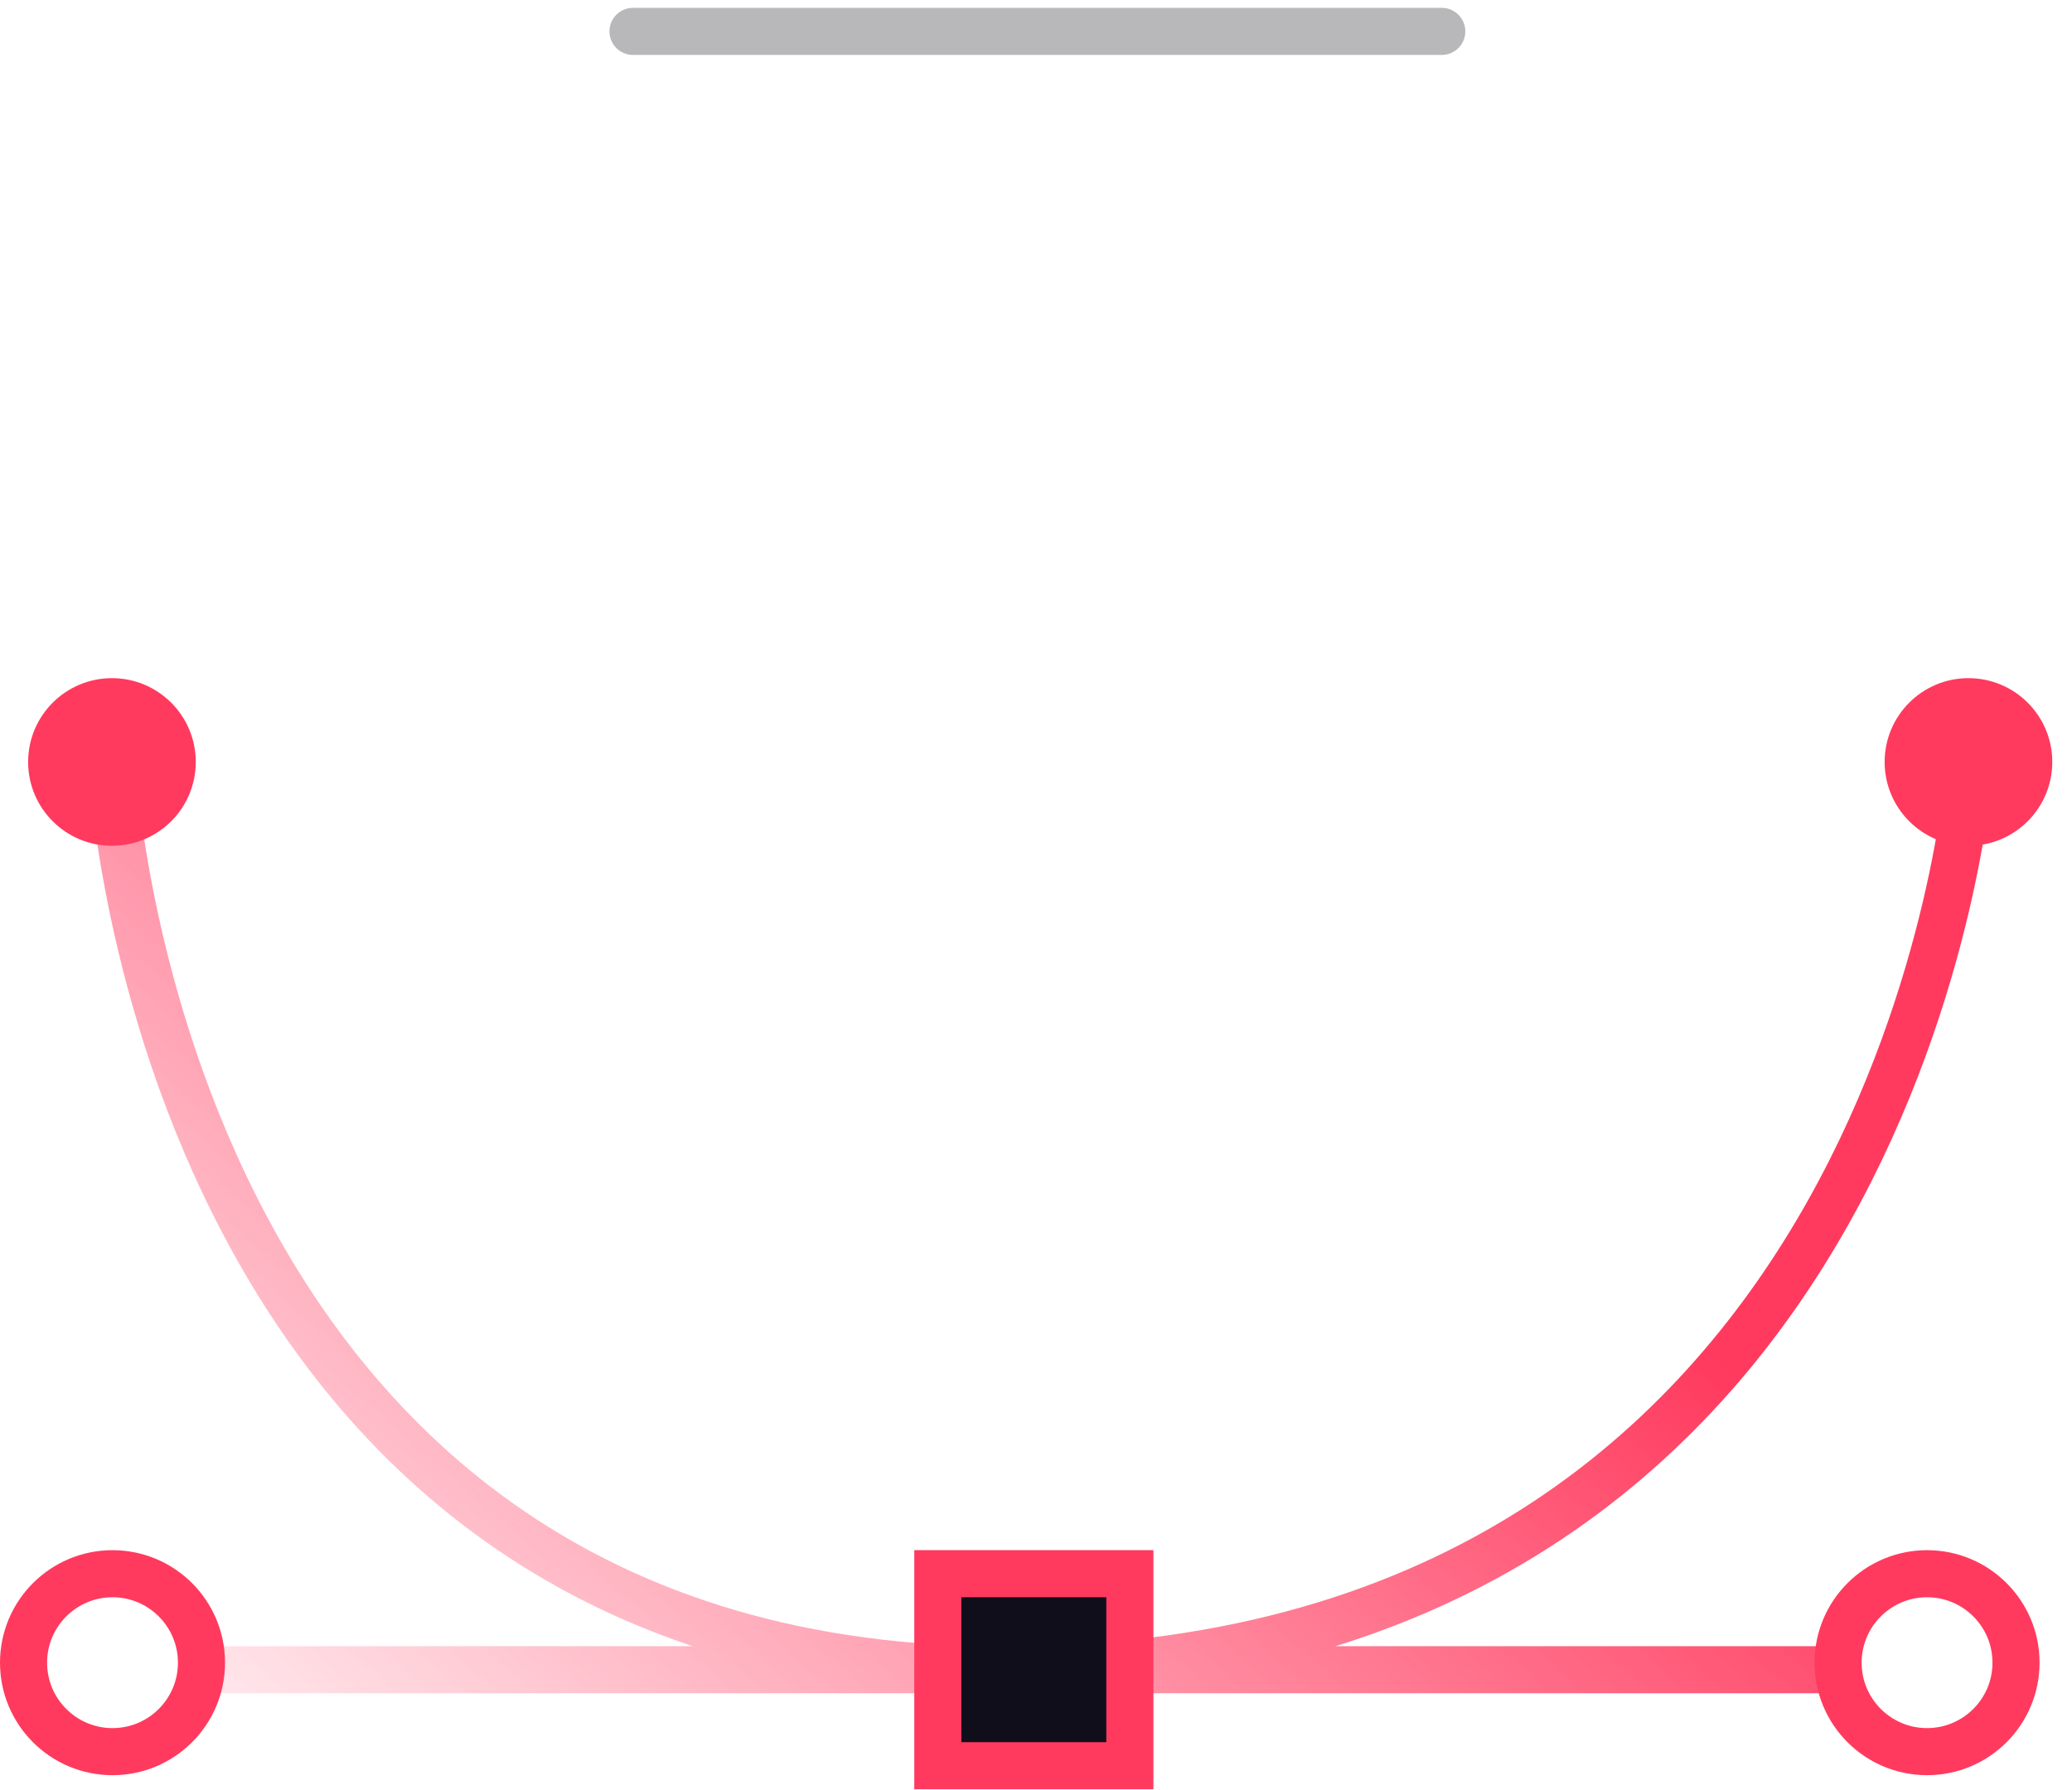
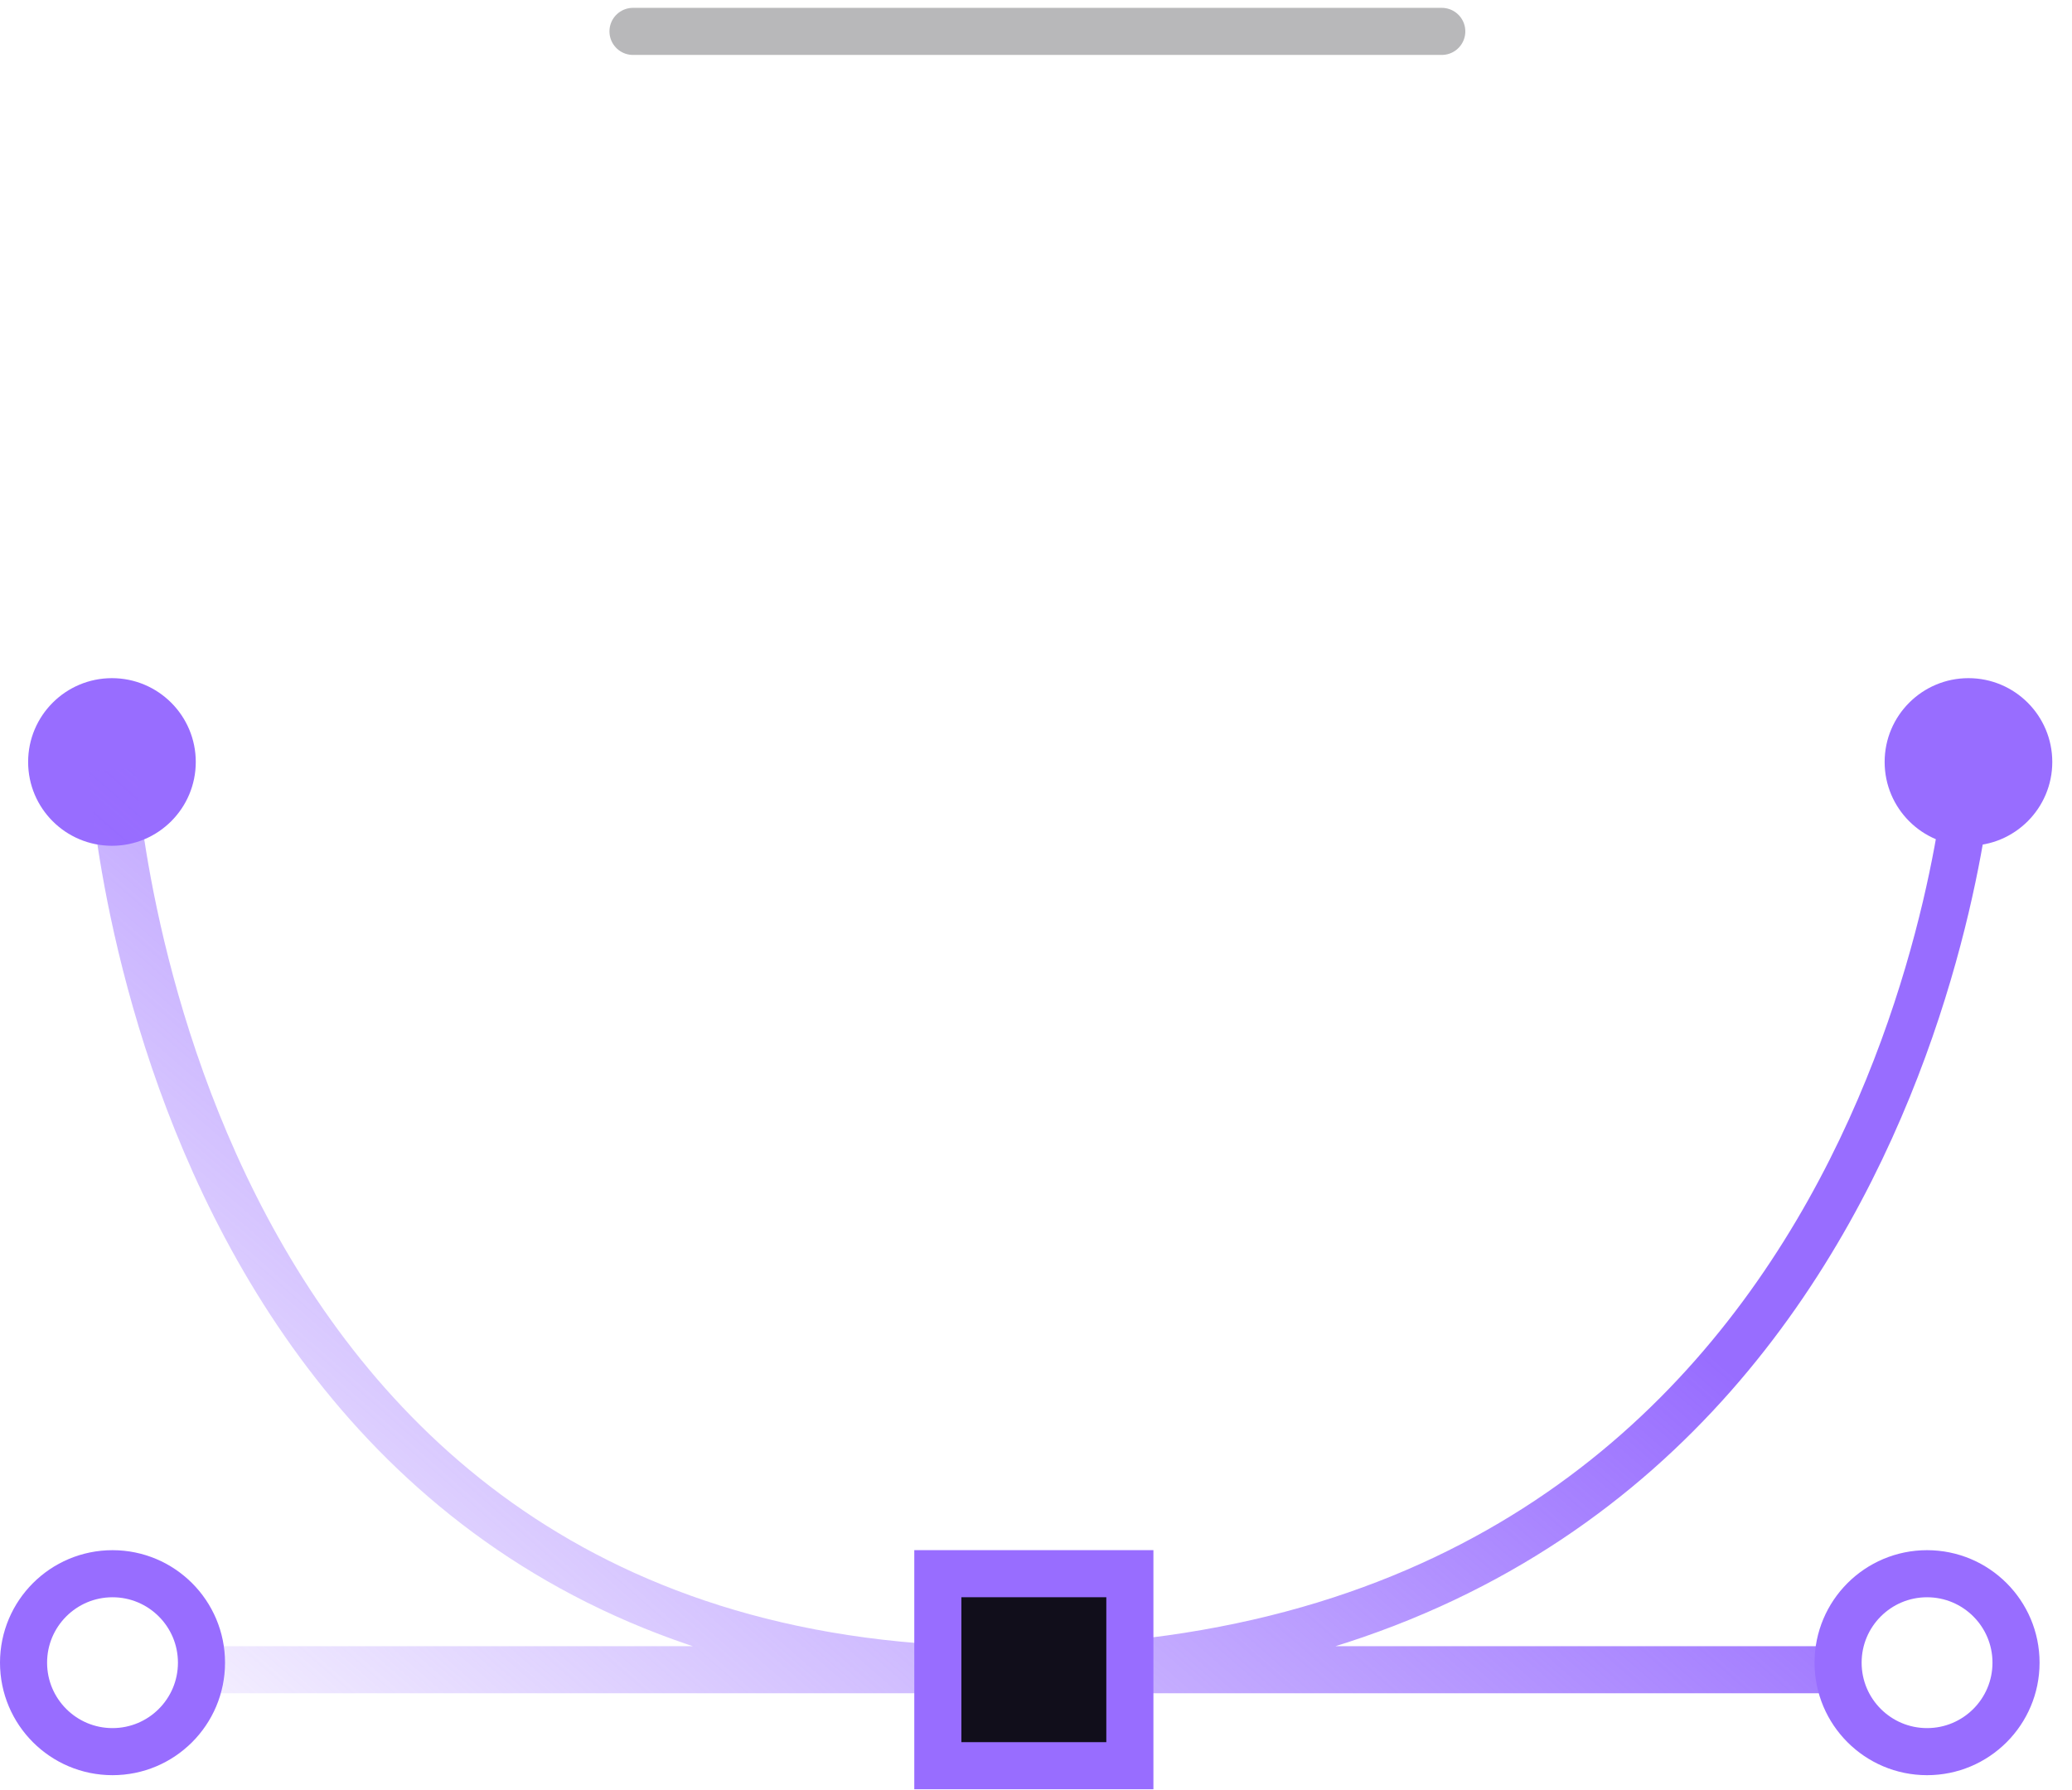
<svg xmlns="http://www.w3.org/2000/svg" width="66" height="57" viewBox="0 0 66 57" fill="none">
-   <circle cx="3.566" cy="24.274" r="2.67" fill="#ff3a5e" />
-   <circle cx="62.702" cy="24.274" r="2.67" fill="#ff3a5e" />
+   <circle cx="3.566" cy="24.274" r="2.67" fill="#986DFF" />
+   <circle cx="62.702" cy="24.274" r="2.67" fill="#986DFF" />
  <path d="M25.763 1.224H41.22C40.503 11.44 44.954 15.935 47.269 16.906L32.931 42.669L18.818 16.906C20.834 16.159 25.046 12.156 25.763 2.12" stroke="url(#paint0_linear_2173_285)" stroke-width="1.5" stroke-linecap="round" stroke-linejoin="round" />
  <path d="M20.163 1H45.925" stroke="#B8B8BA" stroke-width="1.5" stroke-linecap="round" stroke-linejoin="round" />
  <path d="M3.584 24.517C3.584 24.517 5.153 53.864 32.932 53.192C60.711 52.52 62.727 24.517 62.727 24.517M6.675 53.192H58.471" stroke="url(#paint1_linear_2173_285)" stroke-width="1.5" />
-   <circle cx="61.383" cy="52.968" r="2.834" stroke="#ff3a5e" stroke-width="1.5" />
-   <circle cx="3.584" cy="52.968" r="2.834" stroke="#ff3a5e" stroke-width="1.5" />
-   <rect x="29.873" y="50.133" width="6.117" height="6.117" fill="#110E1B" stroke="#ff3a5e" stroke-width="1.5" />
+   <circle cx="61.383" cy="52.968" r="2.834" stroke="#986DFF" stroke-width="1.5" />
+   <circle cx="3.584" cy="52.968" r="2.834" stroke="#986DFF" stroke-width="1.5" />
+   <rect x="29.873" y="50.133" width="6.117" height="6.117" fill="#110E1B" stroke="#986DFF" stroke-width="1.5" />
  <defs>
    <linearGradient id="paint0_linear_2173_285" x1="50.629" y1="-9.753" x2="22.178" y2="39.084" gradientUnits="userSpaceOnUse">
      <stop stop-color="white" />
      <stop offset="1" stop-color="white" stop-opacity="0" />
    </linearGradient>
    <linearGradient id="paint1_linear_2173_285" x1="33.156" y1="24.517" x2="3.56" y2="58.403" gradientUnits="userSpaceOnUse">
-       <stop stop-color="#ff3a5e" />
-       <stop offset="1" stop-color="#ff3a5e" stop-opacity="0" />
+       <stop stop-color="#986DFF" />
+       <stop offset="1" stop-color="#986DFF" stop-opacity="0" />
    </linearGradient>
  </defs>
</svg>
